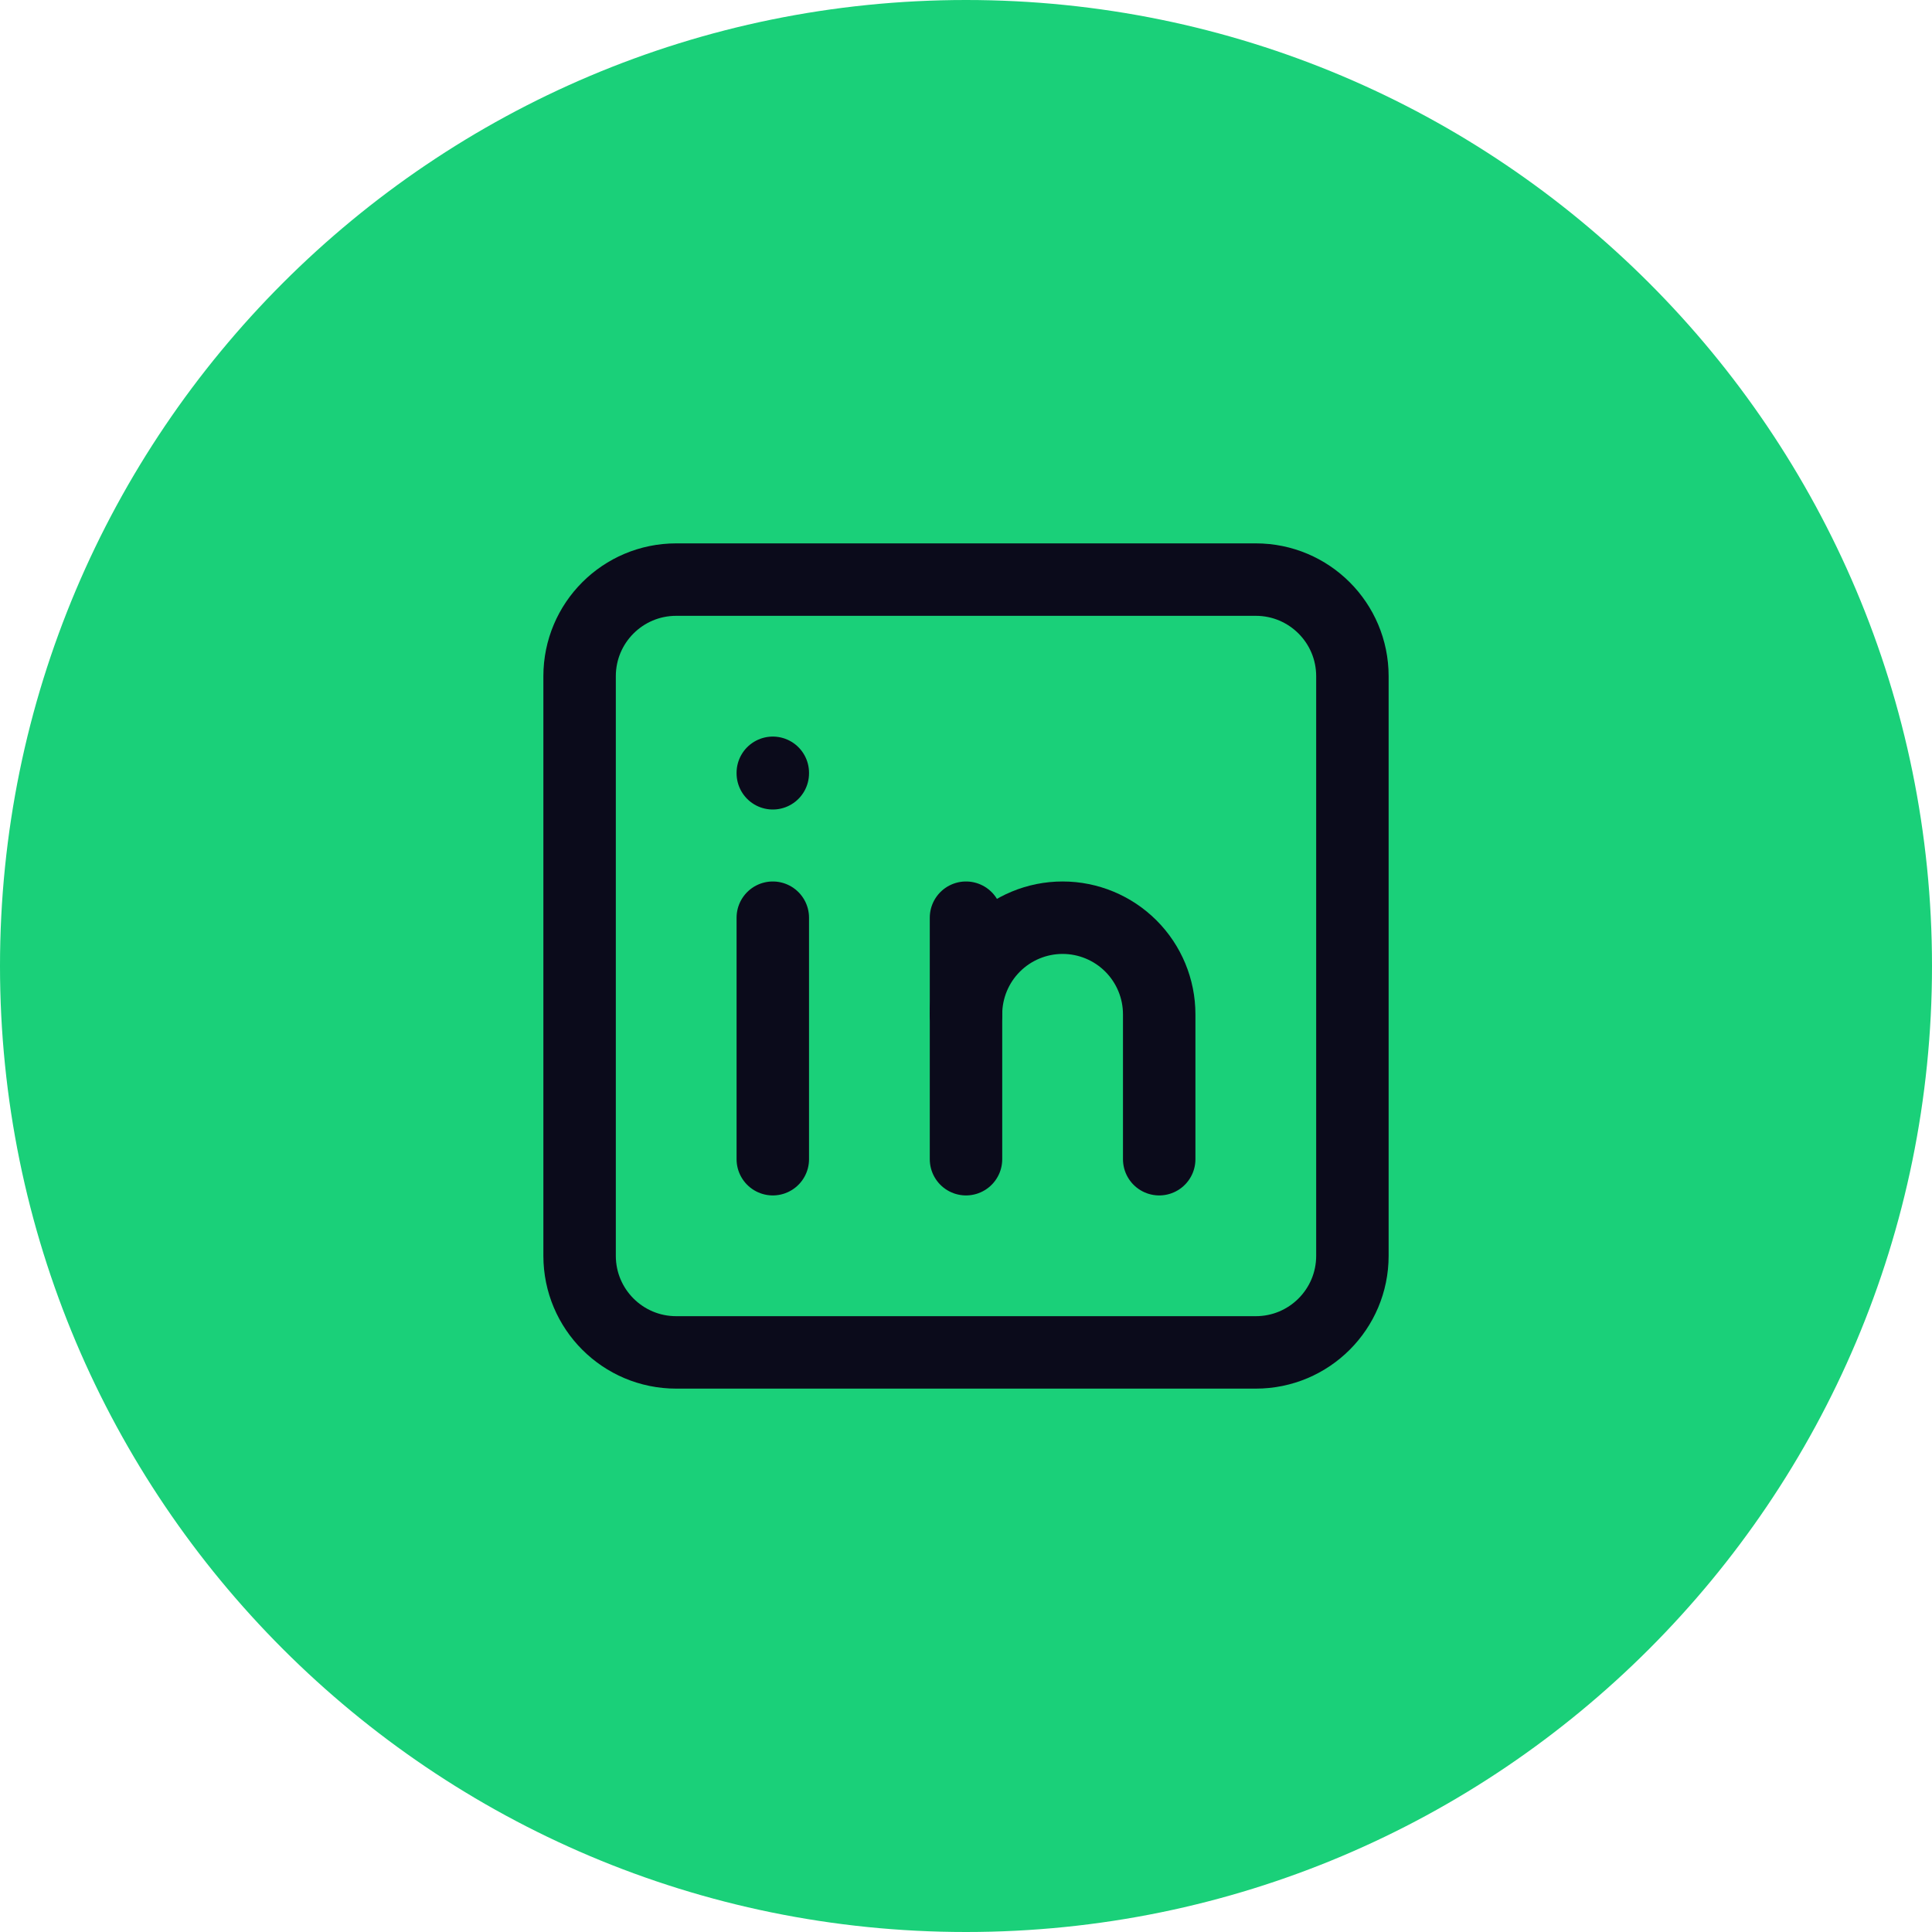
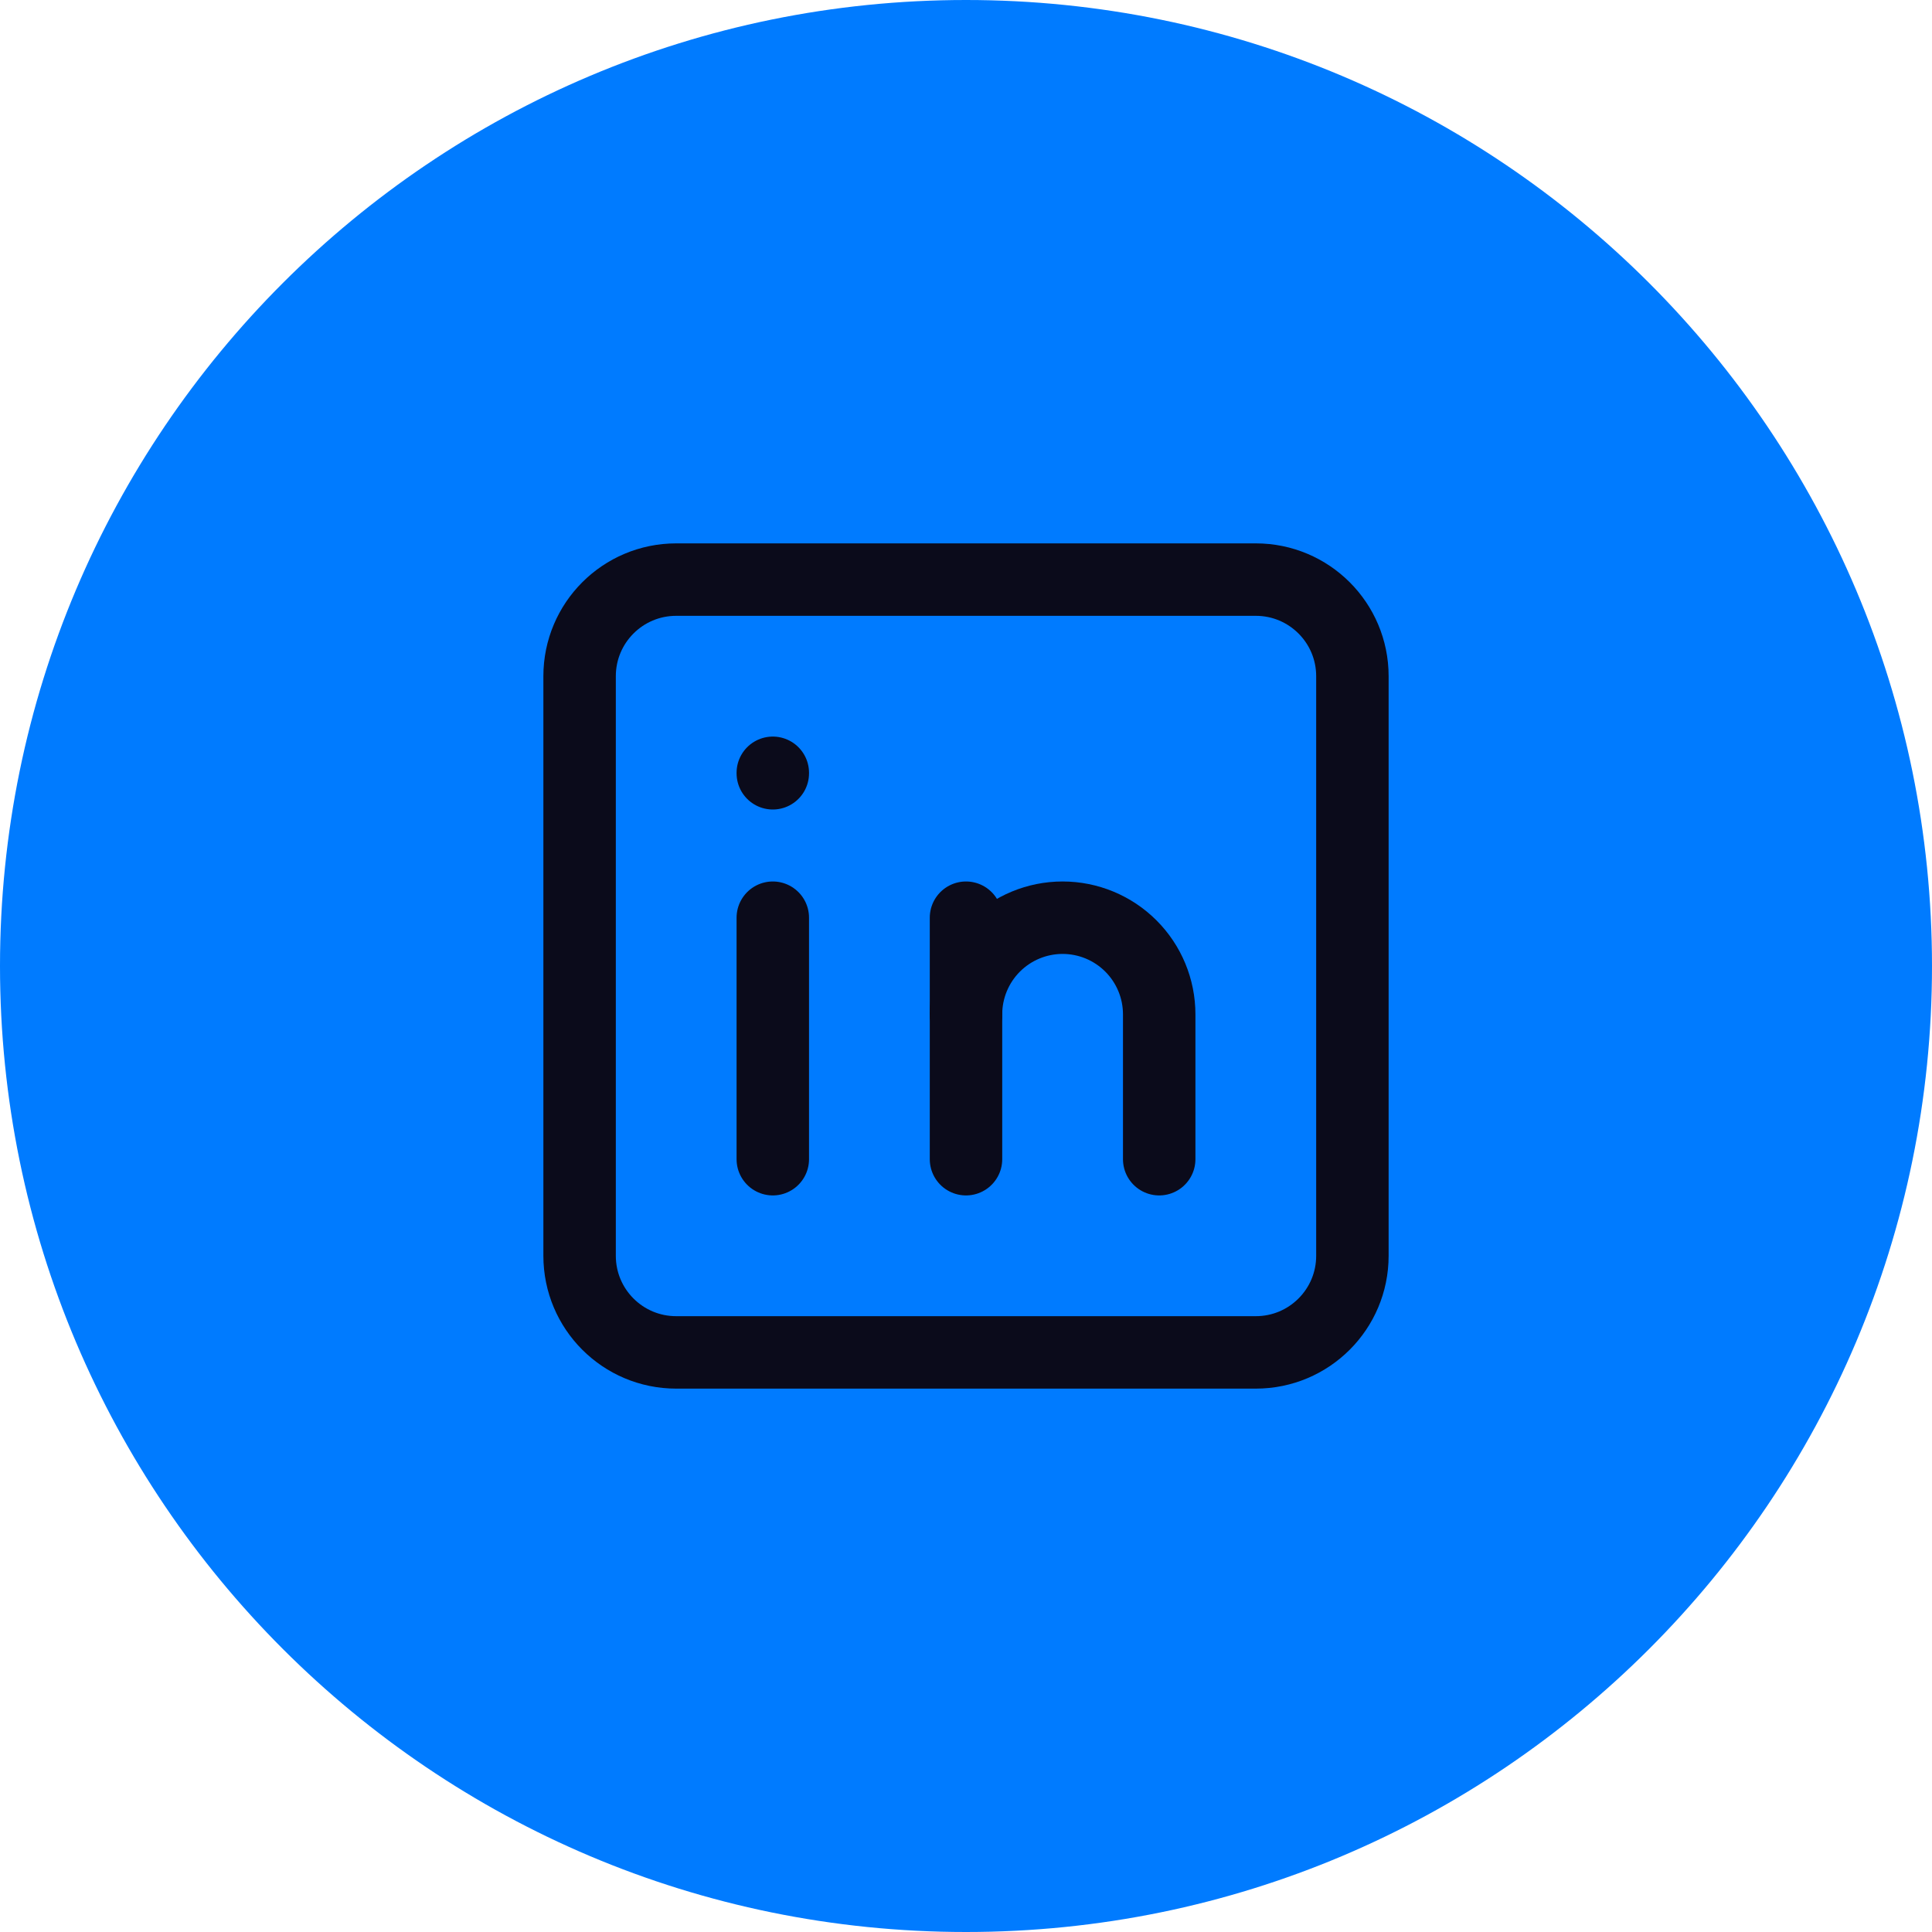
<svg xmlns="http://www.w3.org/2000/svg" width="40" height="40" viewBox="0 0 40 40" fill="none">
-   <circle cx="20" cy="20" r="20" fill="#1AD079" />
+   <circle cx="20" cy="20" r="20" fill="#007bff" />
  <path d="M26 12H14C12.895 12 12 12.895 12 14V26C12 27.105 12.895 28 14 28H26C27.105 28 28 27.105 28 26V14C28 12.895 27.105 12 26 12Z" stroke="#0B0B1B" stroke-width="1.5" stroke-linecap="round" stroke-linejoin="round" />
  <path d="M16 19V24" stroke="#0B0B1B" stroke-width="1.5" stroke-linecap="round" stroke-linejoin="round" />
  <path d="M16 16V16.01" stroke="#0B0B1B" stroke-width="1.5" stroke-linecap="round" stroke-linejoin="round" />
  <path d="M20 24V19" stroke="#0B0B1B" stroke-width="1.5" stroke-linecap="round" stroke-linejoin="round" />
  <path d="M24 24V21C24 20.47 23.789 19.961 23.414 19.586C23.039 19.211 22.53 19 22 19C21.47 19 20.961 19.211 20.586 19.586C20.211 19.961 20 20.47 20 21" stroke="#0B0B1B" stroke-width="1.5" stroke-linecap="round" stroke-linejoin="round" />
</svg>
